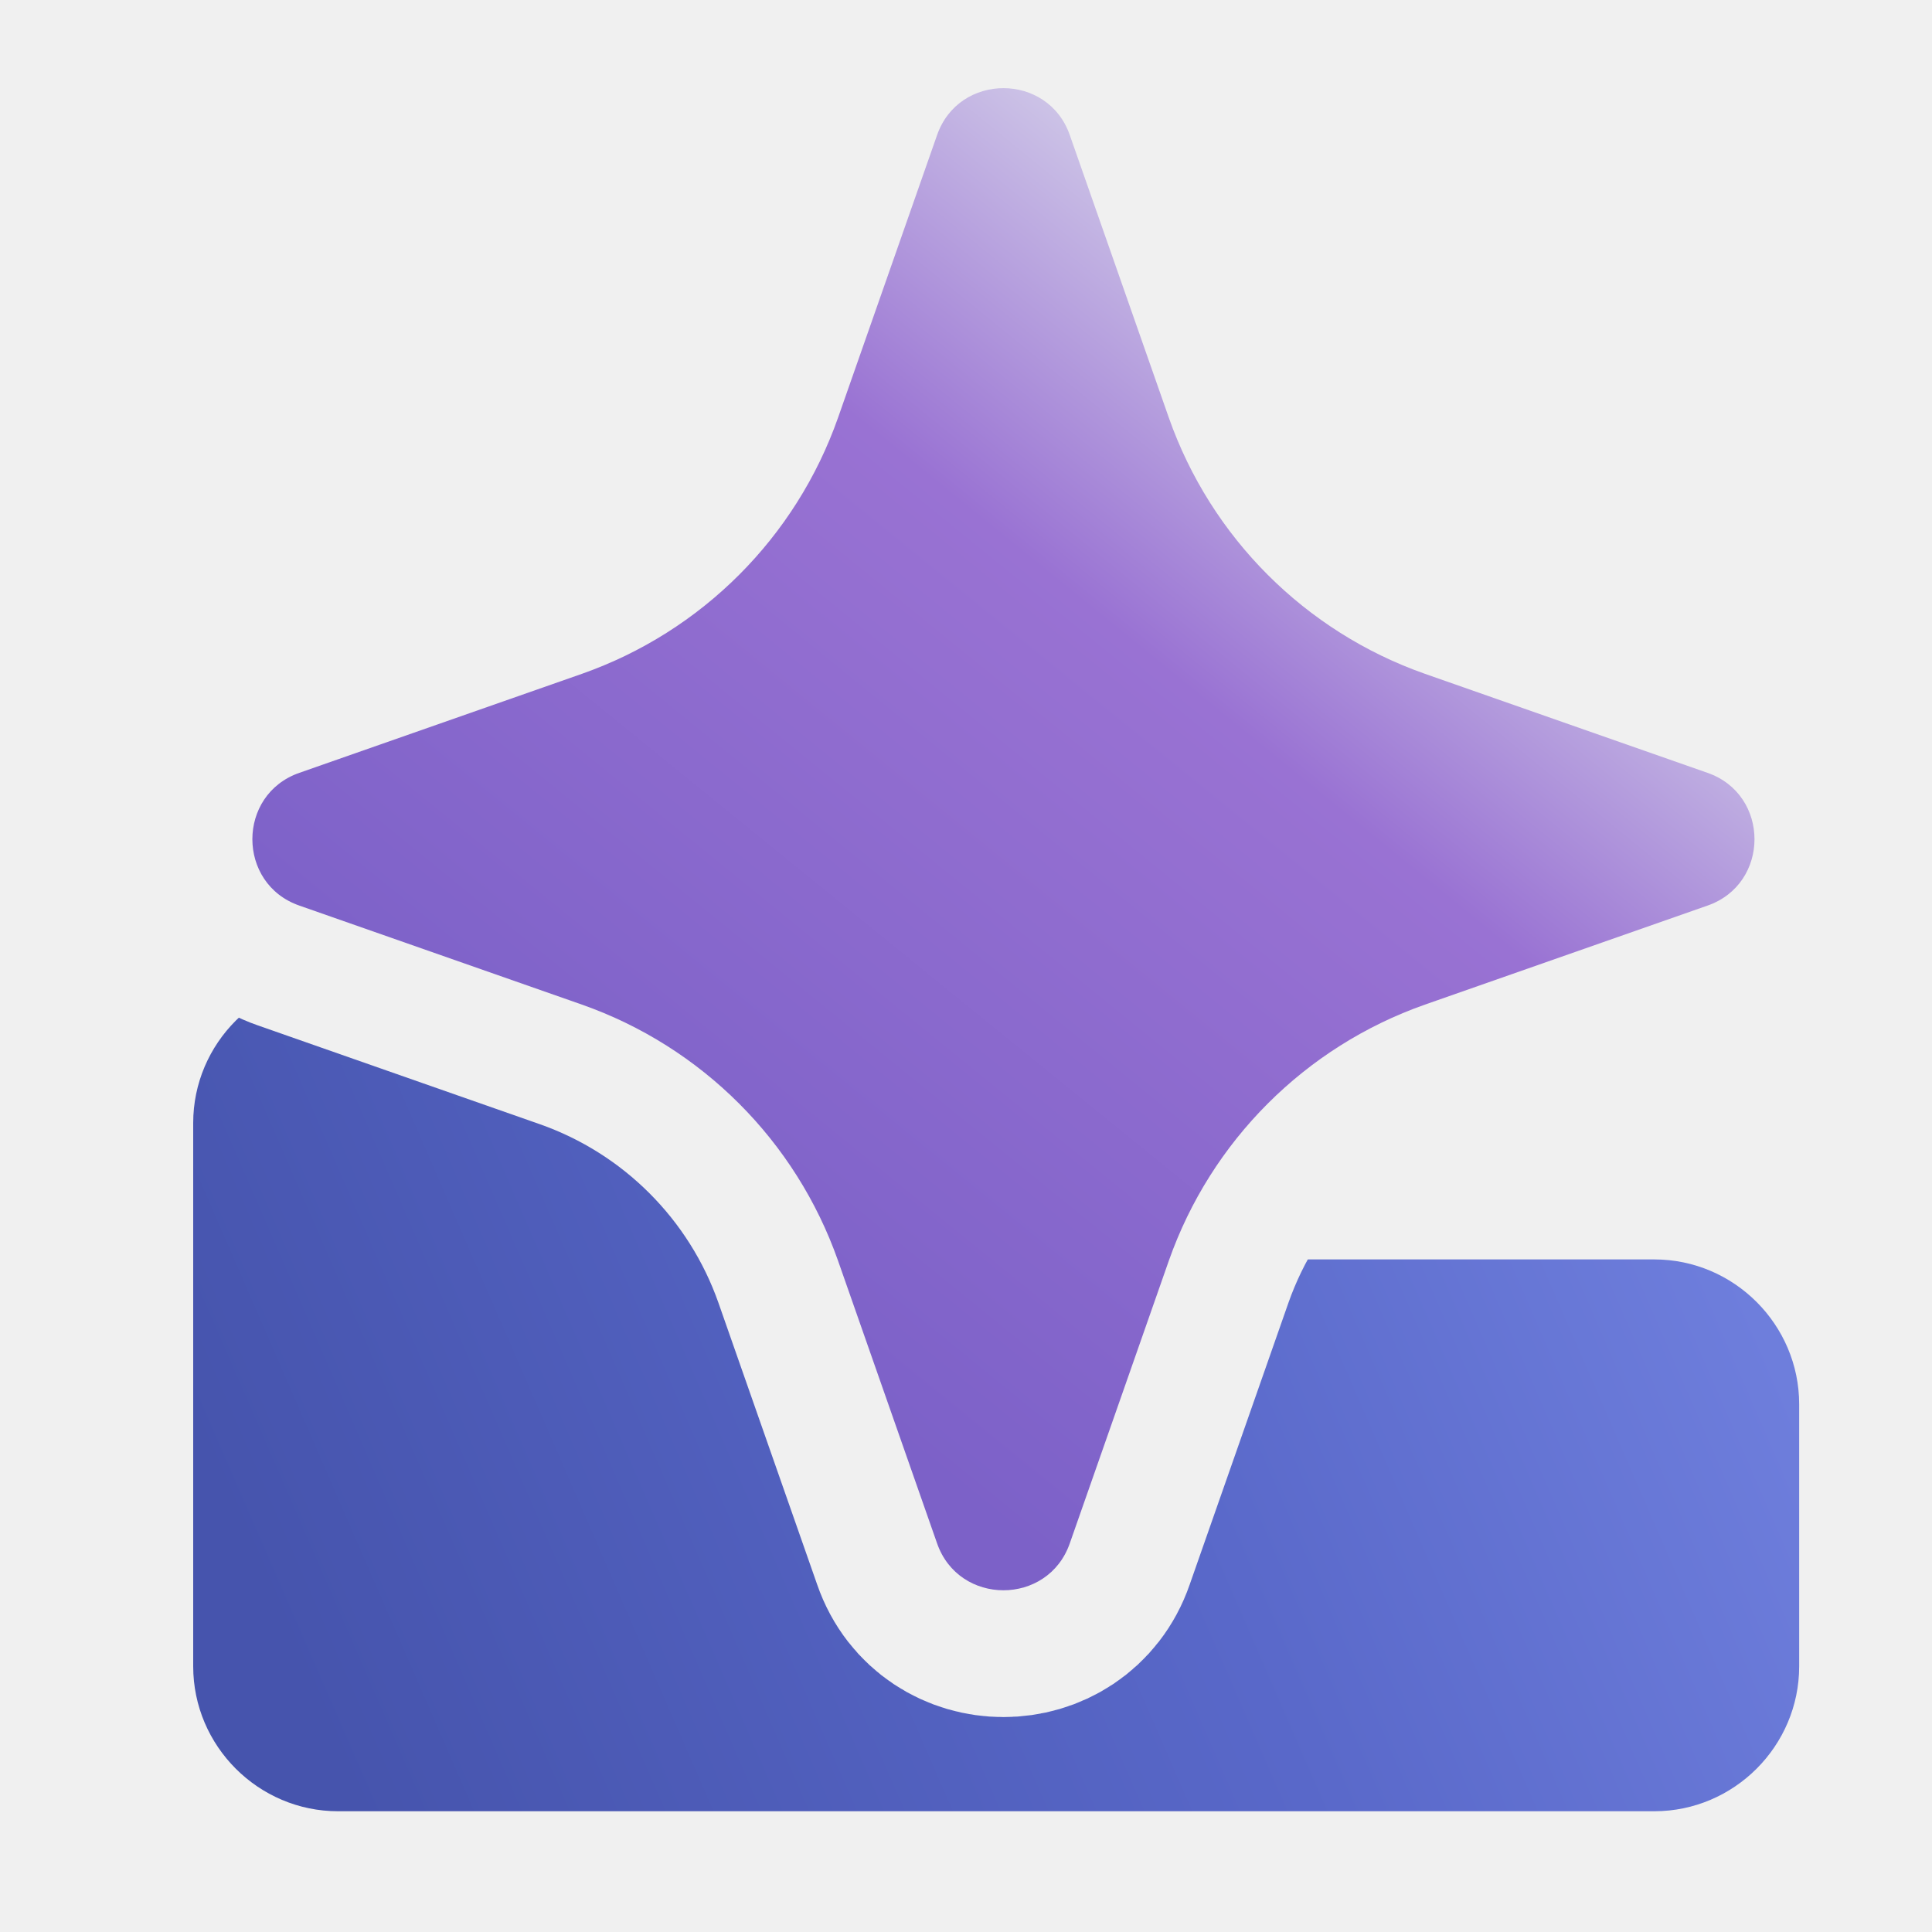
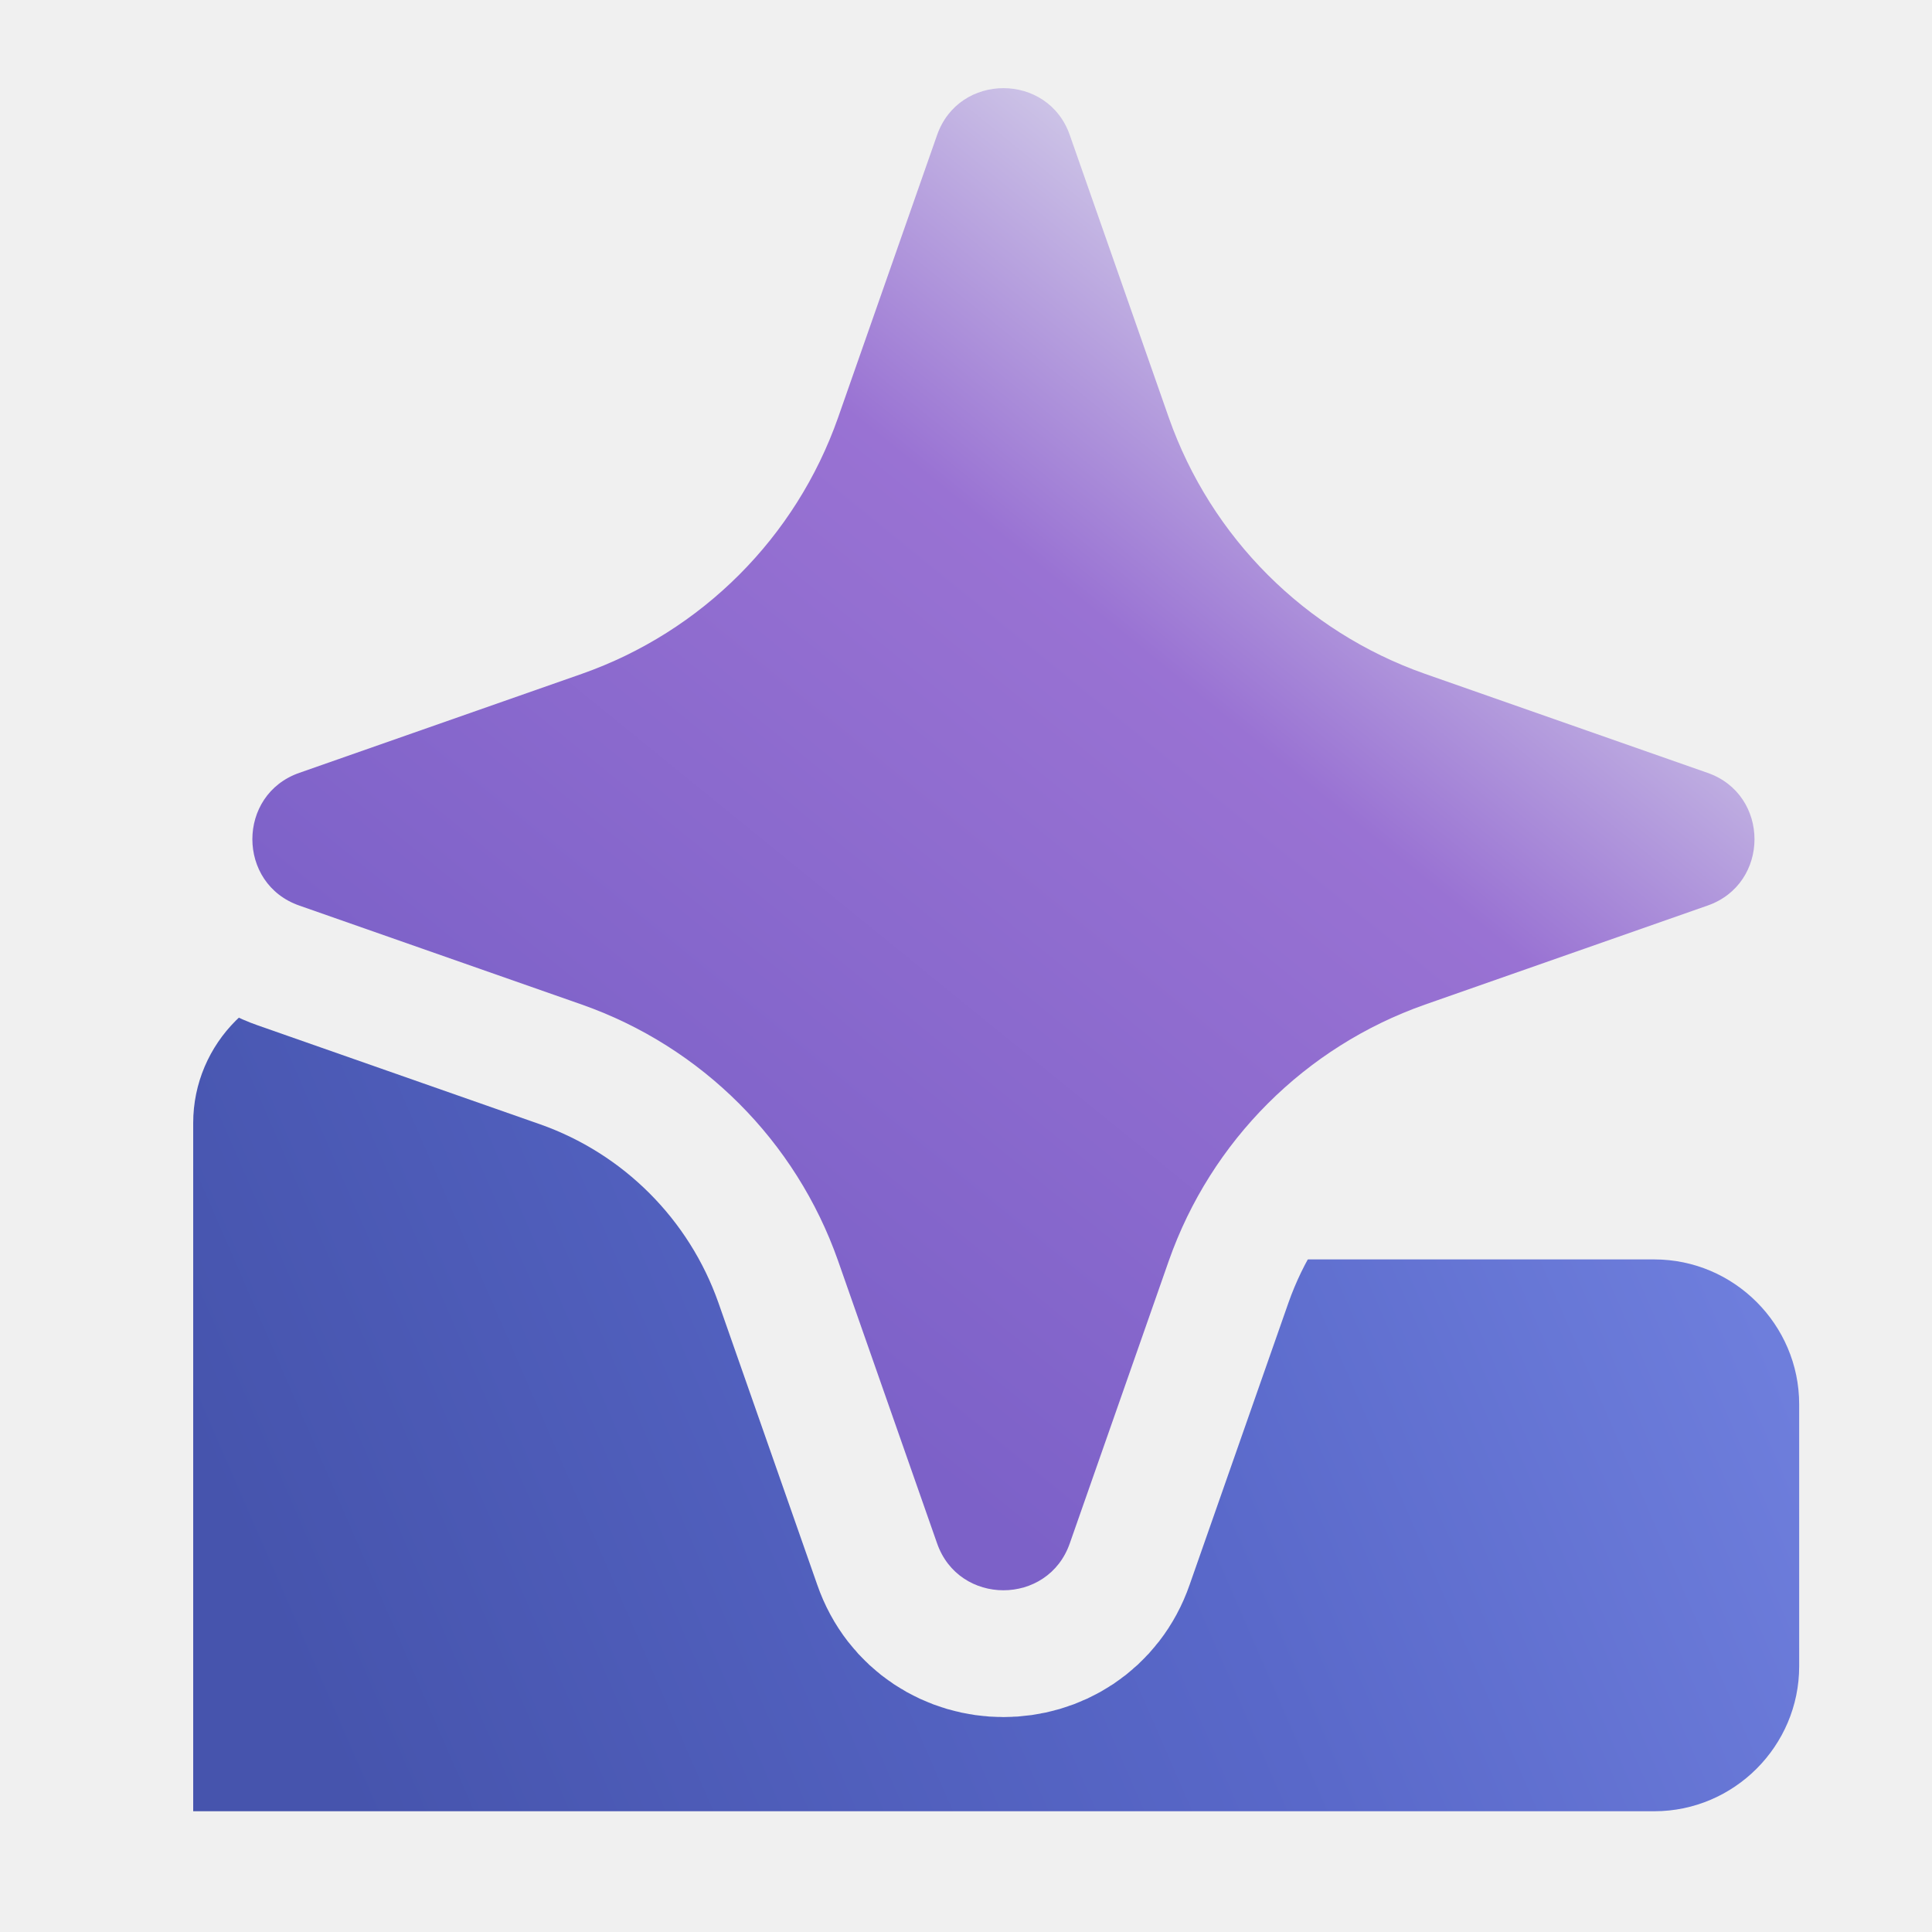
<svg xmlns="http://www.w3.org/2000/svg" viewBox="0 0 32 32" role="img" aria-label="Badgical spark">
  <defs>
    <linearGradient id="badge-base" x1="5" x2="28" y1="28" y2="18" gradientUnits="userSpaceOnUse">
      <stop stop-color="#4654ad" />
      <stop offset="0.58" stop-color="#5968c9" />
      <stop offset="1" stop-color="#6f7fdd" />
    </linearGradient>
    <linearGradient id="spark-fill" x1="10" x2="23" y1="20" y2="4" gradientUnits="userSpaceOnUse">
      <stop stop-color="#7c61c8" />
      <stop offset="0.62" stop-color="#9972d3" />
      <stop offset="1" stop-color="#dbdaec" />
    </linearGradient>
    <path id="spark-shape" d="M15.52 2.24c.36-1.04 1.84-1.04 2.2 0l1.64 4.68a6.94 6.94 0 0 0 4.24 4.24l4.68 1.64c1.04.36 1.04 1.84 0 2.2l-4.68 1.64a6.94 6.94 0 0 0-4.24 4.24l-1.64 4.68c-.36 1.04-1.84 1.04-2.2 0l-1.64-4.68a6.94 6.94 0 0 0-4.24-4.24L4.96 15c-1.04-.36-1.04-1.84 0-2.2l4.68-1.64a6.94 6.94 0 0 0 4.24-4.24l1.64-4.68Z" />
-     <path id="badge-shape" d="M3.2 18.6c0-1.32 1.08-2.4 2.4-2.4h9.3c.98 0 1.9.47 2.47 1.27l1.52 2.12c.57.8 1.49 1.27 2.47 1.27h6.04c1.32 0 2.4 1.08 2.4 2.4v4.34c0 1.32-1.08 2.4-2.4 2.4H5.6c-1.32 0-2.4-1.08-2.4-2.4v-9.2Z" />
+     <path id="badge-shape" d="M3.2 18.6c0-1.32 1.08-2.4 2.4-2.4h9.3c.98 0 1.9.47 2.47 1.27l1.52 2.12c.57.8 1.49 1.27 2.47 1.27h6.04c1.32 0 2.4 1.08 2.4 2.4v4.34c0 1.32-1.08 2.4-2.4 2.4H3.2V18.6Z" />
    <mask id="base-cutout">
      <rect width="32" height="32" fill="#fff" />
      <use href="#spark-shape" stroke="#000" stroke-width="4.2" />
    </mask>
  </defs>
  <use href="#badge-shape" fill="url(#badge-base)" mask="url(#base-cutout)" />
  <use href="#spark-shape" fill="url(#spark-fill)" />
</svg>
